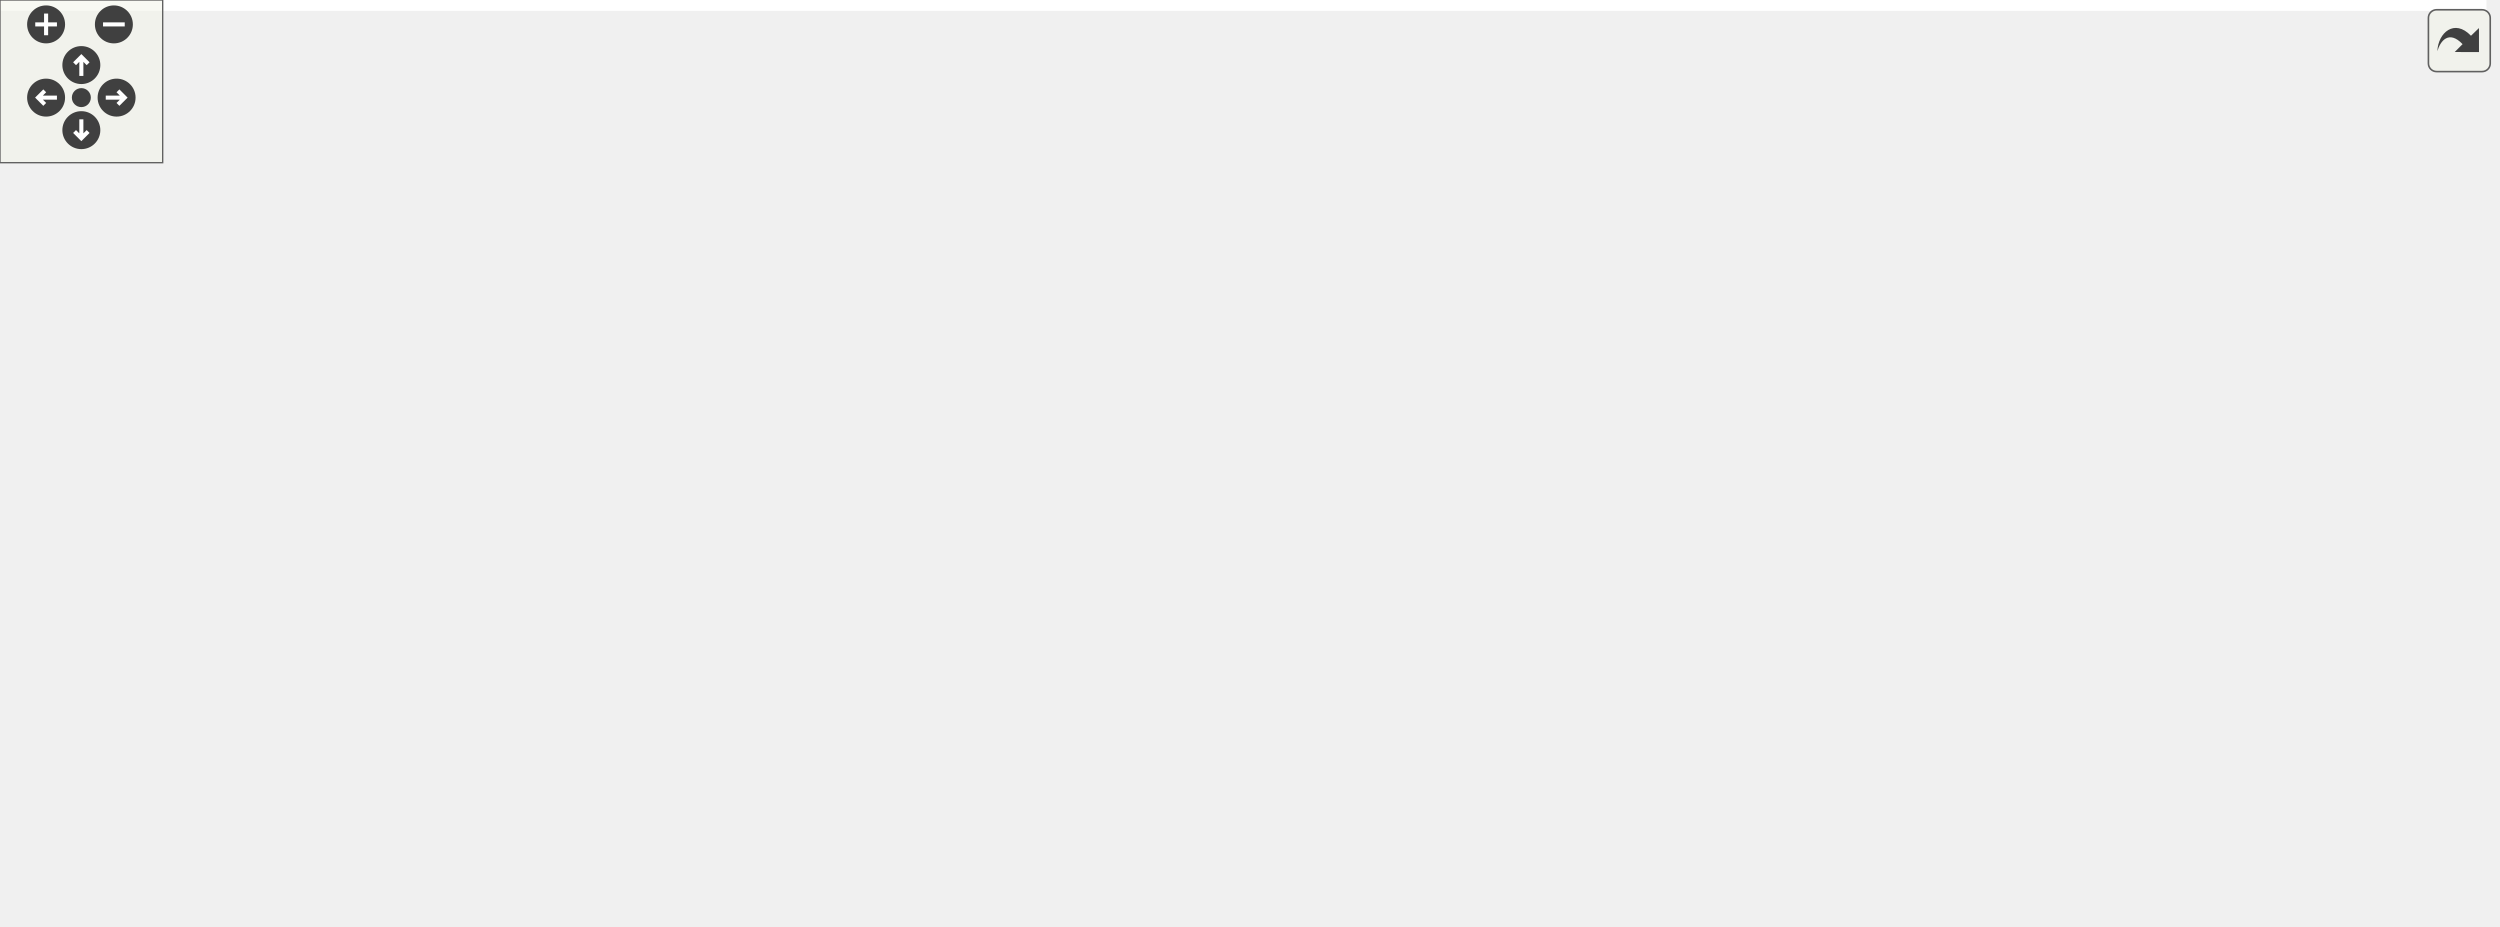
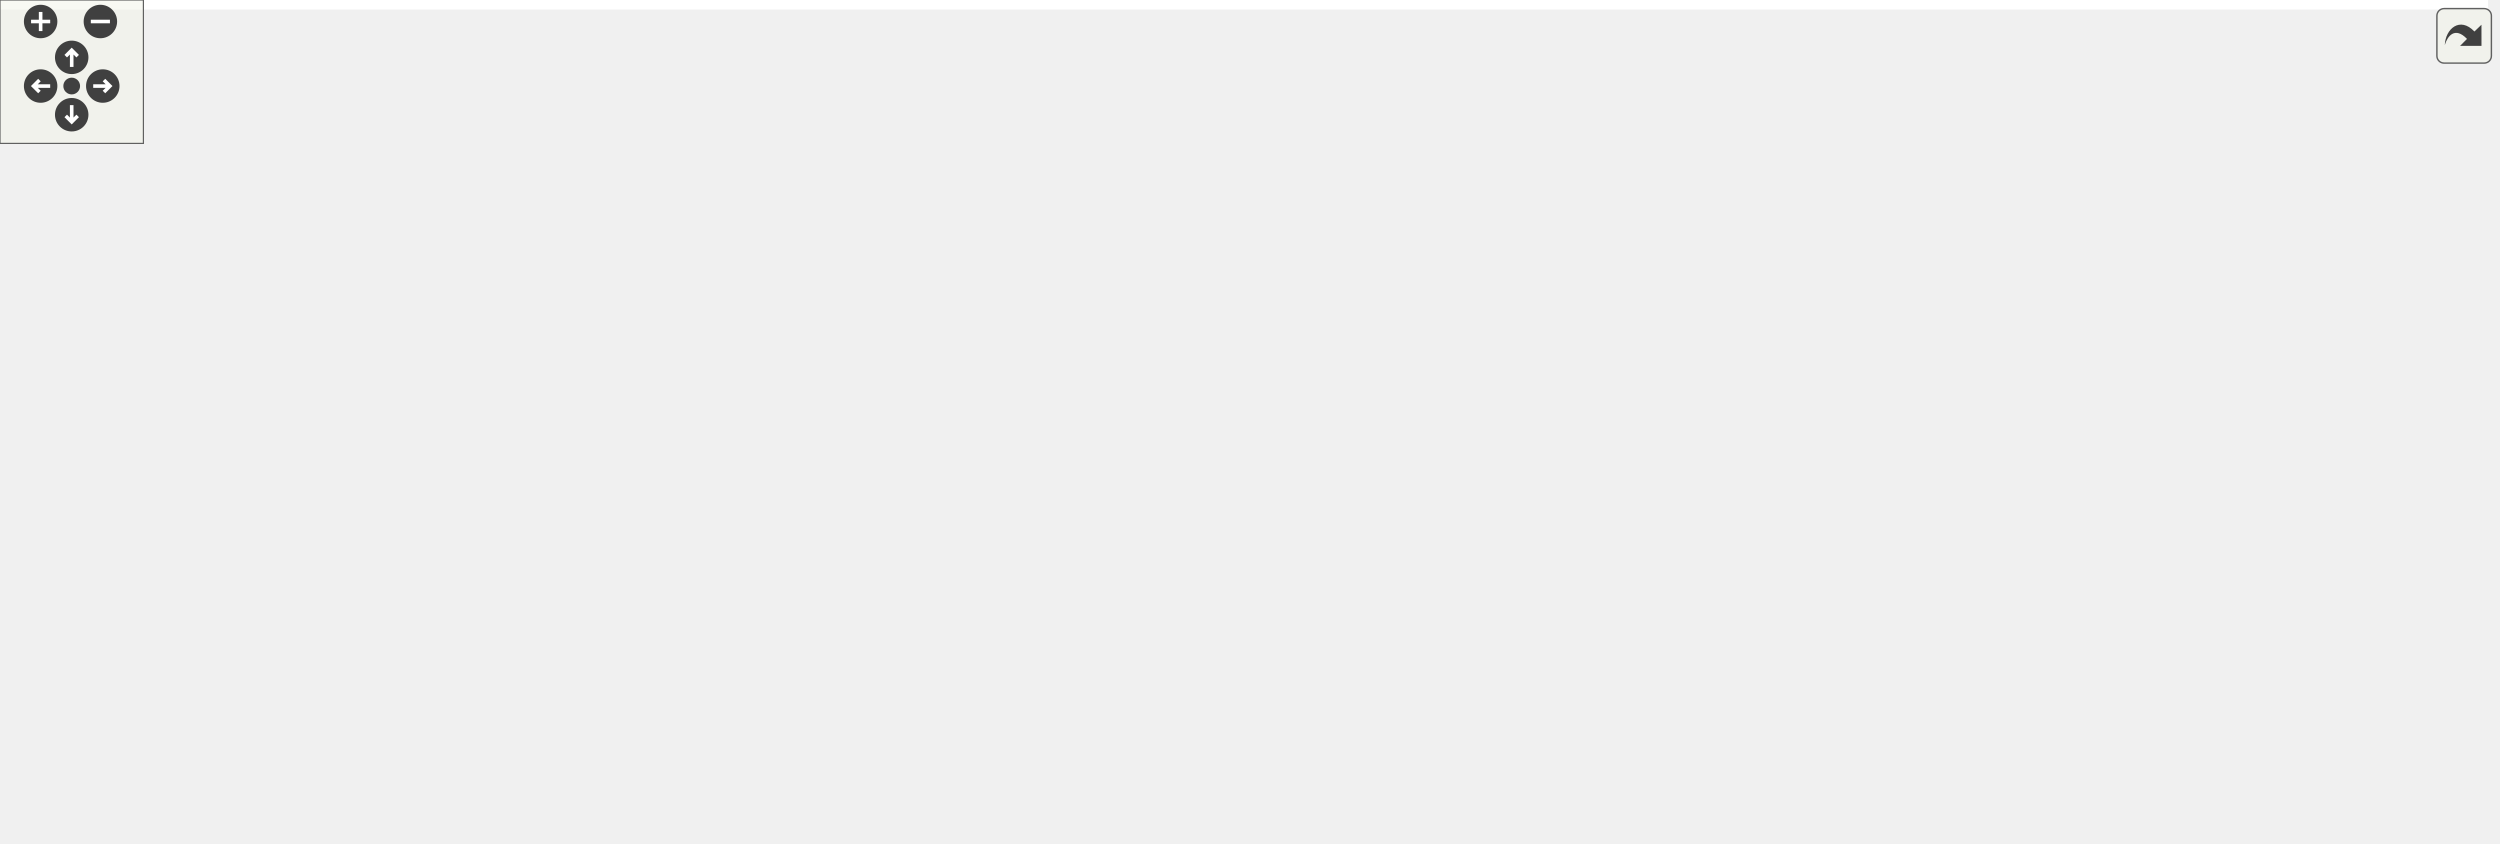
<svg xmlns="http://www.w3.org/2000/svg" xmlns:xlink="http://www.w3.org/1999/xlink" id="main" version="1.1" xml:space="preserve">
  <style type="text/css">
.edge:hover path { stroke: red; }
.edge:hover polygon { stroke: red; fill: red; }
</style>
  <defs>
    <circle id="rim" cx="0" cy="0" r="7" />
    <circle id="rim2" cx="0" cy="0" r="3.5" />
    <g id="zoomPlus">
      <use xlink:href="#rim" fill="#404040">
        <set attributeName="fill" to="#808080" begin="zoomplus.mouseover" end="zoomplus.mouseout" />
      </use>
      <path d="M-4,0h8M0,-4v8" fill="none" stroke="white" stroke-width="1.5" pointer-events="none" />
    </g>
    <g id="zoomMin">
      <use xlink:href="#rim" fill="#404040">
        <set attributeName="fill" to="#808080" begin="zoomminus.mouseover" end="zoomminus.mouseout" />
      </use>
      <path d="M-4,0h8" fill="none" stroke="white" stroke-width="1.5" pointer-events="none" />
    </g>
    <g id="dirArrow">
      <path fill="none" stroke="white" stroke-width="1.5" d="M0,-3.0v7 M-2.5,-0.5L0,-3.0L2.5,-0.5" />
    </g>
    <g id="resetDef">
      <use xlink:href="#rim2" fill="#404040">
        <set attributeName="fill" to="#808080" begin="reset.mouseover" end="reset.mouseout" />
      </use>
    </g>
  </defs>
  <svg id="graph" class="graph">
    <g id="viewport">
-       <polygon fill="white" stroke="transparent" points="-4,4 -4,-281 917,-281 917,4 -4,4" />
+       <polygon fill="white" stroke="transparent" points="-4,4 -4,-292 1041,-292 1041,4 -4,4" />
      <g id="node1" class="node">
        <g id="a_node1">
          <a xlink:title=" ">
-             <polygon fill="#bfbfbf" stroke="black" points="183,-235.5 183,-276.5 353,-276.5 353,-235.5 183,-235.5" />
-             <text text-anchor="start" x="191" y="-264.5" font-family="Helvetica,sans-Serif" font-size="10.00">modules/core/MarmotMechanics</text>
-             <text text-anchor="start" x="191" y="-253.5" font-family="Helvetica,sans-Serif" font-size="10.00">Core/include/Marmot/MarmotLower</text>
-             <text text-anchor="middle" x="268" y="-242.5" font-family="Helvetica,sans-Serif" font-size="10.00">DimensionalStress.h</text>
+             <polygon fill="#bfbfbf" stroke="black" points="184,-246.5 184,-287.5 354,-287.5 354,-246.5 184,-246.5" />
+             <text text-anchor="start" x="192" y="-275.5" font-family="Helvetica,sans-Serif" font-size="10.00">modules/core/MarmotMechanics</text>
+             <text text-anchor="start" x="192" y="-264.5" font-family="Helvetica,sans-Serif" font-size="10.00">Core/include/Marmot/MarmotLower</text>
+             <text text-anchor="middle" x="269" y="-253.5" font-family="Helvetica,sans-Serif" font-size="10.00">DimensionalStress.h</text>
          </a>
        </g>
      </g>
      <g id="node2" class="node">
        <g id="a_node2">
          <a xlink:href="MarmotVoigt_8h.html" target="_top" xlink:title=" ">
-             <polygon fill="white" stroke="black" points="210,-179.5 210,-198.5 326,-198.5 326,-179.5 210,-179.5" />
-             <text text-anchor="middle" x="268" y="-186.5" font-family="Helvetica,sans-Serif" font-size="10.00">Marmot/MarmotVoigt.h</text>
+             <polygon fill="white" stroke="black" points="211,-190.5 211,-209.5 327,-209.5 327,-190.5 211,-190.5" />
+             <text text-anchor="middle" x="269" y="-197.5" font-family="Helvetica,sans-Serif" font-size="10.00">Marmot/MarmotVoigt.h</text>
          </a>
        </g>
      </g>
      <g id="edge1" class="edge">
-         <path fill="none" stroke="midnightblue" d="M268,-235.5C268,-227.07 268,-217.24 268,-208.87" />
-         <polygon fill="midnightblue" stroke="midnightblue" points="271.5,-208.65 268,-198.65 264.5,-208.65 271.5,-208.65" />
+         <path fill="none" stroke="midnightblue" d="M269,-246.5C269,-238.07 269,-228.24 269,-219.87" />
+         <polygon fill="midnightblue" stroke="midnightblue" points="272.5,-219.65 269,-209.65 265.5,-219.65 272.5,-219.65" />
      </g>
      <g id="node3" class="node">
        <g id="a_node3">
          <a xlink:href="MarmotJournal_8h.html" target="_top" xlink:title=" ">
-             <polygon fill="white" stroke="black" points="68.5,-123.5 68.5,-142.5 193.5,-142.5 193.5,-123.5 68.5,-123.5" />
-             <text text-anchor="middle" x="131" y="-130.5" font-family="Helvetica,sans-Serif" font-size="10.00">Marmot/MarmotJournal.h</text>
+             <polygon fill="white" stroke="black" points="61.5,-134.5 61.5,-153.5 186.5,-153.5 186.5,-134.5 61.5,-134.5" />
+             <text text-anchor="middle" x="124" y="-141.5" font-family="Helvetica,sans-Serif" font-size="10.00">Marmot/MarmotJournal.h</text>
          </a>
        </g>
      </g>
      <g id="edge2" class="edge">
-         <path fill="none" stroke="midnightblue" d="M246.29,-179.44C223.65,-170.52 187.93,-156.44 162.25,-146.32" />
-         <polygon fill="midnightblue" stroke="midnightblue" points="163.19,-142.93 152.61,-142.52 160.63,-149.44 163.19,-142.93" />
+         <path fill="none" stroke="midnightblue" d="M246.02,-190.44C221.84,-181.44 183.58,-167.19 156.35,-157.05" />
+         <polygon fill="midnightblue" stroke="midnightblue" points="157.46,-153.73 146.87,-153.52 155.02,-160.29 157.46,-153.73" />
      </g>
      <g id="node7" class="node">
        <g id="a_node7">
          <a xlink:href="MarmotMath_8h.html" target="_top" xlink:title=" ">
-             <polygon fill="white" stroke="black" points="434.5,-123.5 434.5,-142.5 549.5,-142.5 549.5,-123.5 434.5,-123.5" />
-             <text text-anchor="middle" x="492" y="-130.5" font-family="Helvetica,sans-Serif" font-size="10.00">Marmot/MarmotMath.h</text>
+             <polygon fill="white" stroke="black" points="501.5,-134.5 501.5,-153.5 616.5,-153.5 616.5,-134.5 501.5,-134.5" />
+             <text text-anchor="middle" x="559" y="-141.5" font-family="Helvetica,sans-Serif" font-size="10.00">Marmot/MarmotMath.h</text>
          </a>
        </g>
      </g>
      <g id="edge6" class="edge">
-         <path fill="none" stroke="midnightblue" d="M303.49,-179.44C342.32,-170.08 404.66,-155.06 446.92,-144.87" />
-         <polygon fill="midnightblue" stroke="midnightblue" points="447.77,-148.26 456.67,-142.52 446.13,-141.46 447.77,-148.26" />
+         <path fill="none" stroke="midnightblue" d="M314.95,-190.44C366.07,-180.92 448.65,-165.55 503.38,-155.36" />
+         <polygon fill="midnightblue" stroke="midnightblue" points="504.07,-158.79 513.26,-153.52 502.79,-151.91 504.07,-158.79" />
      </g>
      <g id="node10" class="node">
        <g id="a_node10">
          <a xlink:href="MarmotTypedefs_8h.html" target="_top" xlink:title=" ">
-             <polygon fill="white" stroke="black" points="201.5,-67.5 201.5,-86.5 334.5,-86.5 334.5,-67.5 201.5,-67.5" />
-             <text text-anchor="middle" x="268" y="-74.5" font-family="Helvetica,sans-Serif" font-size="10.00">Marmot/MarmotTypedefs.h</text>
-           </a>
-         </g>
-       </g>
-       <g id="edge17" class="edge">
-         <path fill="none" stroke="midnightblue" d="M268,-179.37C268,-161.62 268,-120.67 268,-96.6" />
-         <polygon fill="midnightblue" stroke="midnightblue" points="271.5,-96.59 268,-86.59 264.5,-96.59 271.5,-96.59" />
+             <polygon fill="white" stroke="black" points="202.5,-73 202.5,-92 335.5,-92 335.5,-73 202.5,-73" />
+             <text text-anchor="middle" x="269" y="-80" font-family="Helvetica,sans-Serif" font-size="10.00">Marmot/MarmotTypedefs.h</text>
+           </a>
+         </g>
+       </g>
+       <g id="edge18" class="edge">
+         <path fill="none" stroke="midnightblue" d="M269,-190.32C269,-171.76 269,-127.84 269,-102.47" />
+         <polygon fill="midnightblue" stroke="midnightblue" points="272.5,-102.28 269,-92.28 265.5,-102.28 272.5,-102.28" />
      </g>
      <g id="node4" class="node">
        <g id="a_node4">
          <a xlink:title=" ">
-             <polygon fill="white" stroke="#bfbfbf" points="0,-67.5 0,-86.5 54,-86.5 54,-67.5 0,-67.5" />
-             <text text-anchor="middle" x="27" y="-74.5" font-family="Helvetica,sans-Serif" font-size="10.00">iostream</text>
+             <polygon fill="white" stroke="#bfbfbf" points="130,-73 130,-92 184,-92 184,-73 130,-73" />
+             <text text-anchor="middle" x="157" y="-80" font-family="Helvetica,sans-Serif" font-size="10.00">iostream</text>
          </a>
        </g>
      </g>
      <g id="edge3" class="edge">
-         <path fill="none" stroke="midnightblue" d="M114.29,-123.32C97.69,-114.7 72,-101.36 52.78,-91.39" />
-         <polygon fill="midnightblue" stroke="midnightblue" points="54.16,-88.16 43.67,-86.65 50.93,-94.37 54.16,-88.16" />
+         <path fill="none" stroke="midnightblue" d="M128.73,-134.48C133.58,-125.73 141.27,-111.87 147.4,-100.81" />
+         <polygon fill="midnightblue" stroke="midnightblue" points="150.49,-102.45 152.28,-92.01 144.37,-99.06 150.49,-102.45" />
      </g>
      <g id="node5" class="node">
        <g id="a_node5">
          <a xlink:title=" ">
-             <polygon fill="white" stroke="#bfbfbf" points="72,-67.5 72,-86.5 124,-86.5 124,-67.5 72,-67.5" />
-             <text text-anchor="middle" x="98" y="-74.5" font-family="Helvetica,sans-Serif" font-size="10.00">sstream</text>
+             <polygon fill="white" stroke="#bfbfbf" points="0,-73 0,-92 52,-92 52,-73 0,-73" />
+             <text text-anchor="middle" x="26" y="-80" font-family="Helvetica,sans-Serif" font-size="10.00">sstream</text>
          </a>
        </g>
      </g>
      <g id="edge4" class="edge">
-         <path fill="none" stroke="midnightblue" d="M125.55,-123.08C120.99,-115.61 114.33,-104.72 108.71,-95.52" />
-         <polygon fill="midnightblue" stroke="midnightblue" points="111.55,-93.46 103.35,-86.75 105.58,-97.11 111.55,-93.46" />
+         <path fill="none" stroke="midnightblue" d="M109.96,-134.48C93.95,-124.75 67.55,-108.73 48.63,-97.24" />
+         <polygon fill="midnightblue" stroke="midnightblue" points="50.38,-94.21 40.01,-92.01 46.75,-100.19 50.38,-94.21" />
      </g>
      <g id="node6" class="node">
        <g id="a_node6">
          <a xlink:title=" ">
-             <polygon fill="white" stroke="#bfbfbf" points="142.5,-67.5 142.5,-86.5 183.5,-86.5 183.5,-67.5 142.5,-67.5" />
-             <text text-anchor="middle" x="163" y="-74.5" font-family="Helvetica,sans-Serif" font-size="10.00">string</text>
+             <polygon fill="white" stroke="#bfbfbf" points="70.5,-73 70.5,-92 111.5,-92 111.5,-73 70.5,-73" />
+             <text text-anchor="middle" x="91" y="-80" font-family="Helvetica,sans-Serif" font-size="10.00">string</text>
          </a>
        </g>
      </g>
      <g id="edge5" class="edge">
-         <path fill="none" stroke="midnightblue" d="M136.28,-123.08C140.71,-115.61 147.16,-104.72 152.62,-95.52" />
-         <polygon fill="midnightblue" stroke="midnightblue" points="155.73,-97.14 157.81,-86.75 149.71,-93.57 155.73,-97.14" />
+         <path fill="none" stroke="midnightblue" d="M119.27,-134.48C114.42,-125.73 106.73,-111.87 100.6,-100.81" />
+         <polygon fill="midnightblue" stroke="midnightblue" points="103.63,-99.06 95.72,-92.01 97.51,-102.45 103.63,-99.06" />
      </g>
      <g id="node8" class="node">
        <g id="a_node8">
          <a xlink:href="MarmotConstants_8h.html" target="_top" xlink:title=" ">
-             <polygon fill="white" stroke="black" points="423.5,-67.5 423.5,-86.5 560.5,-86.5 560.5,-67.5 423.5,-67.5" />
-             <text text-anchor="middle" x="492" y="-74.5" font-family="Helvetica,sans-Serif" font-size="10.00">Marmot/MarmotConstants.h</text>
+             <polygon fill="white" stroke="black" points="547.5,-73 547.5,-92 684.5,-92 684.5,-73 547.5,-73" />
+             <text text-anchor="middle" x="616" y="-80" font-family="Helvetica,sans-Serif" font-size="10.00">Marmot/MarmotConstants.h</text>
          </a>
        </g>
      </g>
      <g id="edge7" class="edge">
-         <path fill="none" stroke="midnightblue" d="M492,-123.08C492,-116.01 492,-105.86 492,-96.99" />
-         <polygon fill="midnightblue" stroke="midnightblue" points="495.5,-96.75 492,-86.75 488.5,-96.75 495.5,-96.75" />
+         <path fill="none" stroke="midnightblue" d="M567.17,-134.48C575.89,-125.37 589.9,-110.74 600.69,-99.48" />
+         <polygon fill="midnightblue" stroke="midnightblue" points="603.46,-101.65 607.85,-92.01 598.4,-96.81 603.46,-101.65" />
      </g>
      <g id="edge9" class="edge">
-         <path fill="none" stroke="midnightblue" d="M456.51,-123.44C417.68,-114.08 355.34,-99.06 313.08,-88.87" />
-         <polygon fill="midnightblue" stroke="midnightblue" points="313.87,-85.46 303.33,-86.52 312.23,-92.26 313.87,-85.46" />
+         <path fill="none" stroke="midnightblue" d="M517.45,-134.48C465.55,-123.83 376.76,-105.61 320.57,-94.08" />
+         <polygon fill="midnightblue" stroke="midnightblue" points="320.97,-90.59 310.47,-92.01 319.57,-97.45 320.97,-90.59" />
      </g>
      <g id="node14" class="node">
        <g id="a_node14">
          <a xlink:title=" ">
-             <polygon fill="white" stroke="#bfbfbf" points="579,-67.5 579,-86.5 701,-86.5 701,-67.5 579,-67.5" />
-             <text text-anchor="middle" x="640" y="-74.5" font-family="Helvetica,sans-Serif" font-size="10.00">autodiff/forward/dual.hpp</text>
+             <polygon fill="white" stroke="#bfbfbf" points="703,-73 703,-92 825,-92 825,-73 703,-73" />
+             <text text-anchor="middle" x="764" y="-80" font-family="Helvetica,sans-Serif" font-size="10.00">autodiff/forward/dual.hpp</text>
          </a>
        </g>
      </g>
      <g id="edge13" class="edge">
-         <path fill="none" stroke="midnightblue" d="M515.45,-123.44C540.13,-114.44 579.19,-100.19 606.98,-90.05" />
-         <polygon fill="midnightblue" stroke="midnightblue" points="608.46,-93.23 616.66,-86.52 606.06,-86.66 608.46,-93.23" />
+         <path fill="none" stroke="midnightblue" d="M588.37,-134.48C624.3,-124.05 685.23,-106.36 725.04,-94.81" />
+         <polygon fill="midnightblue" stroke="midnightblue" points="726.05,-98.16 734.68,-92.01 724.1,-91.44 726.05,-98.16" />
      </g>
      <g id="node15" class="node">
        <g id="a_node15">
          <a xlink:title=" ">
-             <polygon fill="white" stroke="#bfbfbf" points="719,-67.5 719,-86.5 839,-86.5 839,-67.5 719,-67.5" />
-             <text text-anchor="middle" x="779" y="-74.5" font-family="Helvetica,sans-Serif" font-size="10.00">autodiff/forward/real.hpp</text>
+             <polygon fill="white" stroke="#bfbfbf" points="843,-73 843,-92 963,-92 963,-73 843,-73" />
+             <text text-anchor="middle" x="903" y="-80" font-family="Helvetica,sans-Serif" font-size="10.00">autodiff/forward/real.hpp</text>
          </a>
        </g>
      </g>
      <g id="edge14" class="edge">
-         <path fill="none" stroke="midnightblue" d="M537.48,-123.44C587.96,-113.94 669.46,-98.61 723.62,-88.42" />
-         <polygon fill="midnightblue" stroke="midnightblue" points="724.56,-91.81 733.74,-86.52 723.26,-84.93 724.56,-91.81" />
+         <path fill="none" stroke="midnightblue" d="M615.75,-134.48C671.44,-125.93 758.74,-112.06 834,-98 840.55,-96.78 847.43,-95.42 854.21,-94.04" />
+         <polygon fill="midnightblue" stroke="midnightblue" points="854.93,-97.46 864.02,-92.01 853.51,-90.61 854.93,-97.46" />
      </g>
      <g id="node16" class="node">
        <g id="a_node16">
          <a xlink:title=" ">
-             <polygon fill="white" stroke="#bfbfbf" points="857,-67.5 857,-86.5 913,-86.5 913,-67.5 857,-67.5" />
-             <text text-anchor="middle" x="885" y="-74.5" font-family="Helvetica,sans-Serif" font-size="10.00">algorithm</text>
+             <polygon fill="white" stroke="#bfbfbf" points="981,-73 981,-92 1037,-92 1037,-73 981,-73" />
+             <text text-anchor="middle" x="1009" y="-80" font-family="Helvetica,sans-Serif" font-size="10.00">algorithm</text>
          </a>
        </g>
      </g>
      <g id="edge15" class="edge">
-         <path fill="none" stroke="midnightblue" d="M549.65,-126.73C618.24,-120.02 736.37,-107.03 846.81,-87.04" />
-         <polygon fill="midnightblue" stroke="midnightblue" points="847.58,-90.46 856.79,-85.21 846.32,-83.57 847.58,-90.46" />
+         <path fill="none" stroke="midnightblue" d="M616.62,-141.52C697.21,-138.37 847.68,-128.56 972,-98 974.83,-97.31 977.73,-96.45 980.6,-95.49" />
+         <polygon fill="midnightblue" stroke="midnightblue" points="981.92,-98.74 990.11,-92.01 979.52,-92.16 981.92,-98.74" />
      </g>
      <g id="node17" class="node">
        <g id="a_node17">
          <a xlink:title=" ">
-             <polygon fill="white" stroke="#bfbfbf" points="352.5,-67.5 352.5,-86.5 405.5,-86.5 405.5,-67.5 352.5,-67.5" />
-             <text text-anchor="middle" x="379" y="-74.5" font-family="Helvetica,sans-Serif" font-size="10.00">complex</text>
+             <polygon fill="white" stroke="#bfbfbf" points="354,-67.5 354,-97.5 458,-97.5 458,-67.5 354,-67.5" />
+             <text text-anchor="start" x="362" y="-85.5" font-family="Helvetica,sans-Serif" font-size="10.00">autodiff/forward/dual</text>
+             <text text-anchor="middle" x="406" y="-74.5" font-family="Helvetica,sans-Serif" font-size="10.00">/dual.hpp</text>
          </a>
        </g>
      </g>
      <g id="edge16" class="edge">
-         <path fill="none" stroke="midnightblue" d="M474.09,-123.44C455.75,-114.68 426.99,-100.94 405.91,-90.86" />
-         <polygon fill="midnightblue" stroke="midnightblue" points="407.35,-87.67 396.82,-86.52 404.33,-93.99 407.35,-87.67" />
+         <path fill="none" stroke="midnightblue" d="M537.08,-134.48C514.9,-125.85 479.96,-112.26 451.73,-101.29" />
+         <polygon fill="midnightblue" stroke="midnightblue" points="452.65,-97.89 442.06,-97.52 450.11,-104.41 452.65,-97.89" />
+       </g>
+       <g id="node18" class="node">
+         <g id="a_node18">
+           <a xlink:title=" ">
+             <polygon fill="white" stroke="#bfbfbf" points="476.5,-73 476.5,-92 529.5,-92 529.5,-73 476.5,-73" />
+             <text text-anchor="middle" x="503" y="-80" font-family="Helvetica,sans-Serif" font-size="10.00">complex</text>
+           </a>
+         </g>
+       </g>
+       <g id="edge17" class="edge">
+         <path fill="none" stroke="midnightblue" d="M550.98,-134.48C542.41,-125.37 528.64,-110.74 518.04,-99.48" />
+         <polygon fill="midnightblue" stroke="midnightblue" points="520.41,-96.89 511.01,-92.01 515.31,-101.69 520.41,-96.89" />
      </g>
      <g id="node9" class="node">
        <g id="a_node9">
          <a xlink:title=" ">
-             <polygon fill="white" stroke="#bfbfbf" points="471,-6 471,-25 515,-25 515,-6 471,-6" />
-             <text text-anchor="middle" x="493" y="-13" font-family="Helvetica,sans-Serif" font-size="10.00">cmath</text>
+             <polygon fill="white" stroke="#bfbfbf" points="594,-6 594,-25 638,-25 638,-6 594,-6" />
+             <text text-anchor="middle" x="616" y="-13" font-family="Helvetica,sans-Serif" font-size="10.00">cmath</text>
          </a>
        </g>
      </g>
      <g id="edge8" class="edge">
-         <path fill="none" stroke="midnightblue" d="M492.14,-67.48C492.28,-59.08 492.5,-45.98 492.69,-35.16" />
-         <polygon fill="midnightblue" stroke="midnightblue" points="496.19,-35.07 492.86,-25.01 489.19,-34.95 496.19,-35.07" />
+         <path fill="none" stroke="midnightblue" d="M616,-72.73C616,-63.18 616,-47.62 616,-35.28" />
+         <polygon fill="midnightblue" stroke="midnightblue" points="619.5,-35.13 616,-25.13 612.5,-35.13 619.5,-35.13" />
      </g>
      <g id="node11" class="node">
        <g id="a_node11">
          <a xlink:title=" ">
-             <polygon fill="white" stroke="#bfbfbf" points="150,-6 150,-25 214,-25 214,-6 150,-6" />
-             <text text-anchor="middle" x="182" y="-13" font-family="Helvetica,sans-Serif" font-size="10.00">Eigen/Core</text>
+             <polygon fill="white" stroke="#bfbfbf" points="151,-6 151,-25 215,-25 215,-6 151,-6" />
+             <text text-anchor="middle" x="183" y="-13" font-family="Helvetica,sans-Serif" font-size="10.00">Eigen/Core</text>
          </a>
        </g>
      </g>
      <g id="edge10" class="edge">
-         <path fill="none" stroke="midnightblue" d="M255.68,-67.48C241.88,-57.93 219.3,-42.31 202.77,-30.87" />
-         <polygon fill="midnightblue" stroke="midnightblue" points="204.51,-27.82 194.3,-25.01 200.53,-33.58 204.51,-27.82" />
+         <path fill="none" stroke="midnightblue" d="M257.4,-72.73C243.35,-62.11 219.45,-44.05 202.53,-31.26" />
+         <polygon fill="midnightblue" stroke="midnightblue" points="204.5,-28.36 194.41,-25.13 200.28,-33.95 204.5,-28.36" />
      </g>
      <g id="node12" class="node">
        <g id="a_node12">
          <a xlink:title=" ">
-             <polygon fill="white" stroke="#bfbfbf" points="232.5,-6 232.5,-25 303.5,-25 303.5,-6 232.5,-6" />
-             <text text-anchor="middle" x="268" y="-13" font-family="Helvetica,sans-Serif" font-size="10.00">Eigen/Dense</text>
+             <polygon fill="white" stroke="#bfbfbf" points="233.5,-6 233.5,-25 304.5,-25 304.5,-6 233.5,-6" />
+             <text text-anchor="middle" x="269" y="-13" font-family="Helvetica,sans-Serif" font-size="10.00">Eigen/Dense</text>
          </a>
        </g>
      </g>
      <g id="edge11" class="edge">
-         <path fill="none" stroke="midnightblue" d="M268,-67.48C268,-59.08 268,-45.98 268,-35.16" />
-         <polygon fill="midnightblue" stroke="midnightblue" points="271.5,-35.01 268,-25.01 264.5,-35.01 271.5,-35.01" />
+         <path fill="none" stroke="midnightblue" d="M269,-72.73C269,-63.18 269,-47.62 269,-35.28" />
+         <polygon fill="midnightblue" stroke="midnightblue" points="272.5,-35.13 269,-25.13 265.5,-35.13 272.5,-35.13" />
      </g>
      <g id="node13" class="node">
        <g id="a_node13">
          <a xlink:title=" ">
-             <polygon fill="white" stroke="#bfbfbf" points="321.5,-0.5 321.5,-30.5 452.5,-30.5 452.5,-0.5 321.5,-0.5" />
-             <text text-anchor="start" x="329.5" y="-18.5" font-family="Helvetica,sans-Serif" font-size="10.00">unsupported/Eigen/CXX11</text>
-             <text text-anchor="middle" x="387" y="-7.5" font-family="Helvetica,sans-Serif" font-size="10.00">/Tensor</text>
+             <polygon fill="white" stroke="#bfbfbf" points="322.5,-0.5 322.5,-30.5 453.5,-30.5 453.5,-0.5 322.5,-0.5" />
+             <text text-anchor="start" x="330.5" y="-18.5" font-family="Helvetica,sans-Serif" font-size="10.00">unsupported/Eigen/CXX11</text>
+             <text text-anchor="middle" x="388" y="-7.5" font-family="Helvetica,sans-Serif" font-size="10.00">/Tensor</text>
          </a>
        </g>
      </g>
      <g id="edge12" class="edge">
-         <path fill="none" stroke="midnightblue" d="M285.05,-67.48C301.92,-59.04 328.29,-45.86 349.98,-35.01" />
-         <polygon fill="midnightblue" stroke="midnightblue" points="351.58,-38.13 358.95,-30.52 348.44,-31.86 351.58,-38.13" />
+         <path fill="none" stroke="midnightblue" d="M285.05,-72.73C302.45,-63.23 330.74,-47.78 353.27,-35.47" />
+         <polygon fill="midnightblue" stroke="midnightblue" points="355.11,-38.45 362.21,-30.59 351.75,-32.31 355.11,-38.45" />
      </g>
    </g>
  </svg>
  <g id="navigator" transform="translate(0 0)" fill="#404254">
    <rect fill="#f2f5e9" fill-opacity="0.5" stroke="#606060" stroke-width=".5" x="0" y="0" width="60" height="60" />
    <use id="zoomplus" xlink:href="#zoomPlus" x="17" y="9" />
    <use id="zoomminus" xlink:href="#zoomMin" x="42" y="9" />
    <use id="reset" xlink:href="#resetDef" x="30" y="36" />
    <g id="arrowUp" xlink:href="#dirArrow" transform="translate(30 24)">
      <use xlink:href="#rim" fill="#404040">
        <set attributeName="fill" to="#808080" begin="arrowUp.mouseover" end="arrowUp.mouseout" />
      </use>
      <path fill="none" stroke="white" stroke-width="1.5" d="M0,-3.0v7 M-2.5,-0.5L0,-3.0L2.5,-0.5" />
    </g>
    <g id="arrowRight" xlink:href="#dirArrow" transform="rotate(90) translate(36 -43)">
      <use xlink:href="#rim" fill="#404040">
        <set attributeName="fill" to="#808080" begin="arrowRight.mouseover" end="arrowRight.mouseout" />
      </use>
      <path fill="none" stroke="white" stroke-width="1.5" d="M0,-3.0v7 M-2.5,-0.5L0,-3.0L2.5,-0.5" />
    </g>
    <g id="arrowDown" xlink:href="#dirArrow" transform="rotate(180) translate(-30 -48)">
      <use xlink:href="#rim" fill="#404040">
        <set attributeName="fill" to="#808080" begin="arrowDown.mouseover" end="arrowDown.mouseout" />
      </use>
      <path fill="none" stroke="white" stroke-width="1.5" d="M0,-3.0v7 M-2.5,-0.5L0,-3.0L2.5,-0.5" />
    </g>
    <g id="arrowLeft" xlink:href="#dirArrow" transform="rotate(270) translate(-36 17)">
      <use xlink:href="#rim" fill="#404040">
        <set attributeName="fill" to="#808080" begin="arrowLeft.mouseover" end="arrowLeft.mouseout" />
      </use>
      <path fill="none" stroke="white" stroke-width="1.5" d="M0,-3.0v7 M-2.5,-0.5L0,-3.0L2.5,-0.5" />
    </g>
  </g>
  <svg viewBox="0 0 15 15" width="100%" height="30px" preserveAspectRatio="xMaxYMin meet">
    <g id="arrow_out" transform="scale(0.3 0.3)">
      <a xlink:href="MarmotLowerDimensionalStress_8h__incl_org.svg" target="_base">
        <rect id="button" ry="5" rx="5" y="6" x="6" height="38" width="38" fill="#f2f5e9" fill-opacity="0.5" stroke="#606060" stroke-width="1.0" />
        <path id="arrow" d="M 11.5,31.437 C 11.94,20.098 22.043,11.323 32.159,21.979 L 37.069,17.246 C 37.069,17.246 37.088,32 37.088,32 L 22.16,31.978 C 22.16,31.978 26.998,27.14 26.998,27.14 C 18.529,18.264 13.292,25.23 11.5,31.437 z" style="fill:#404040;" />
      </a>
    </g>
  </svg>
</svg>
